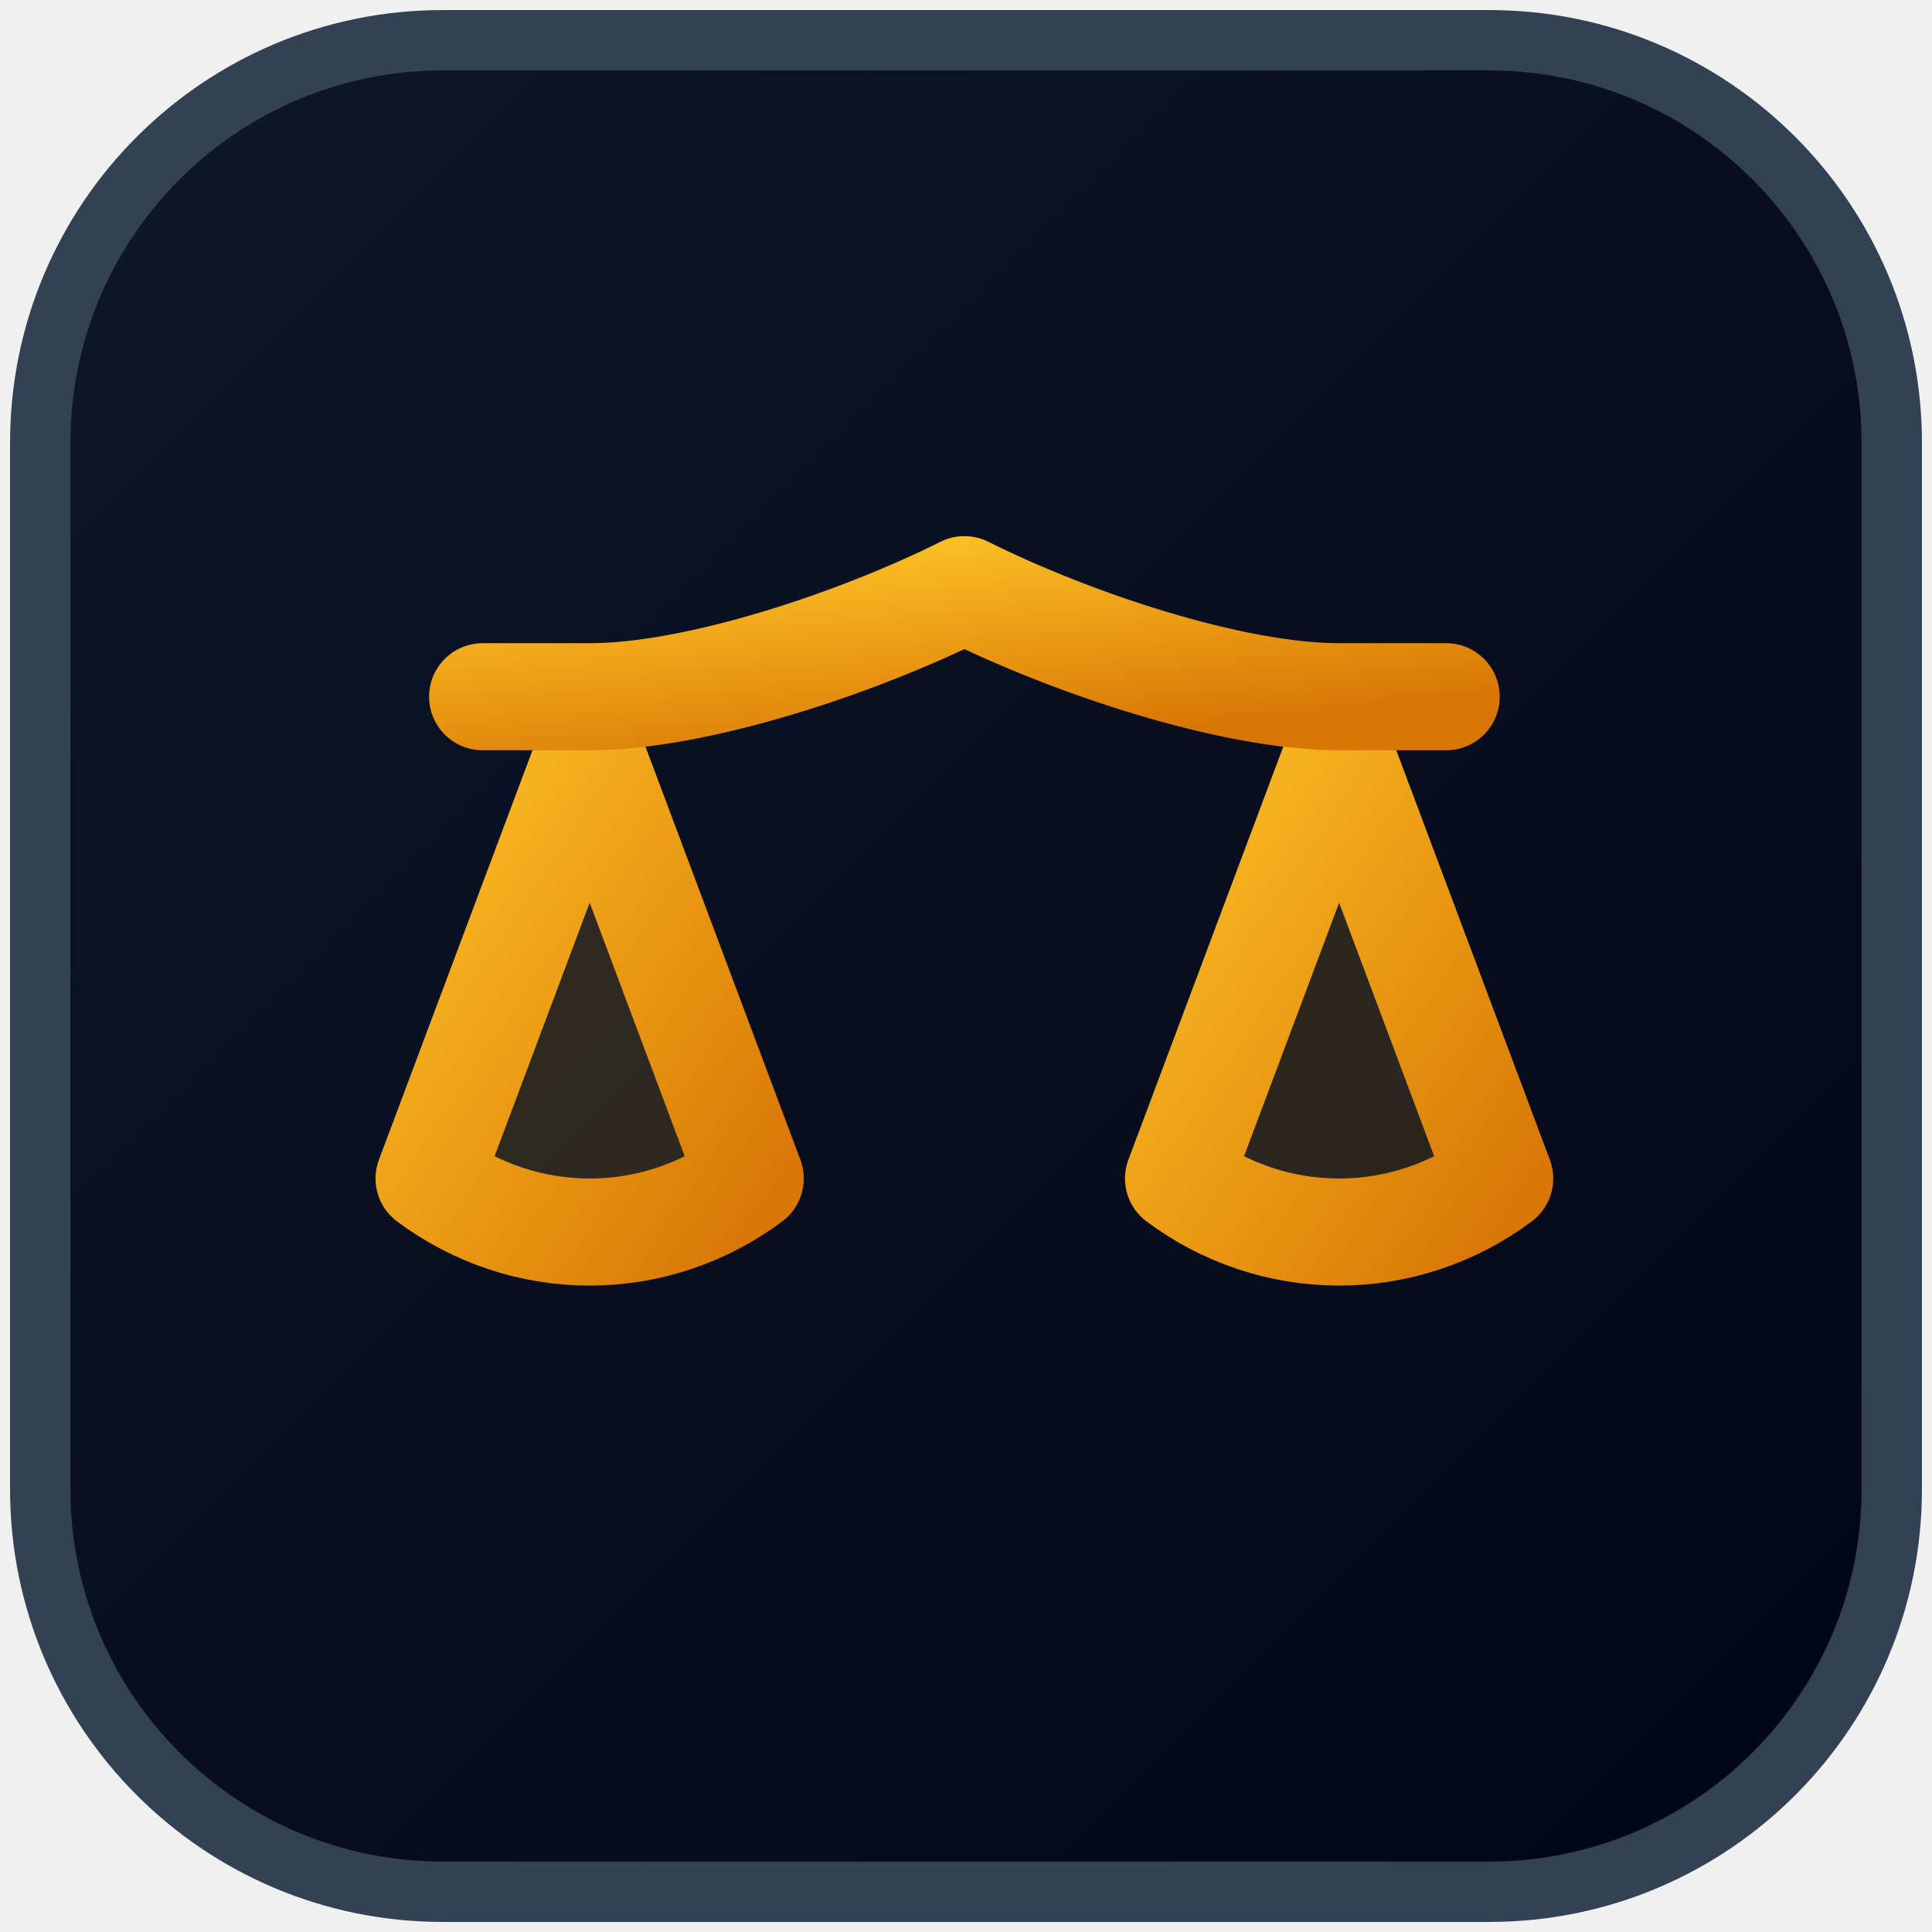
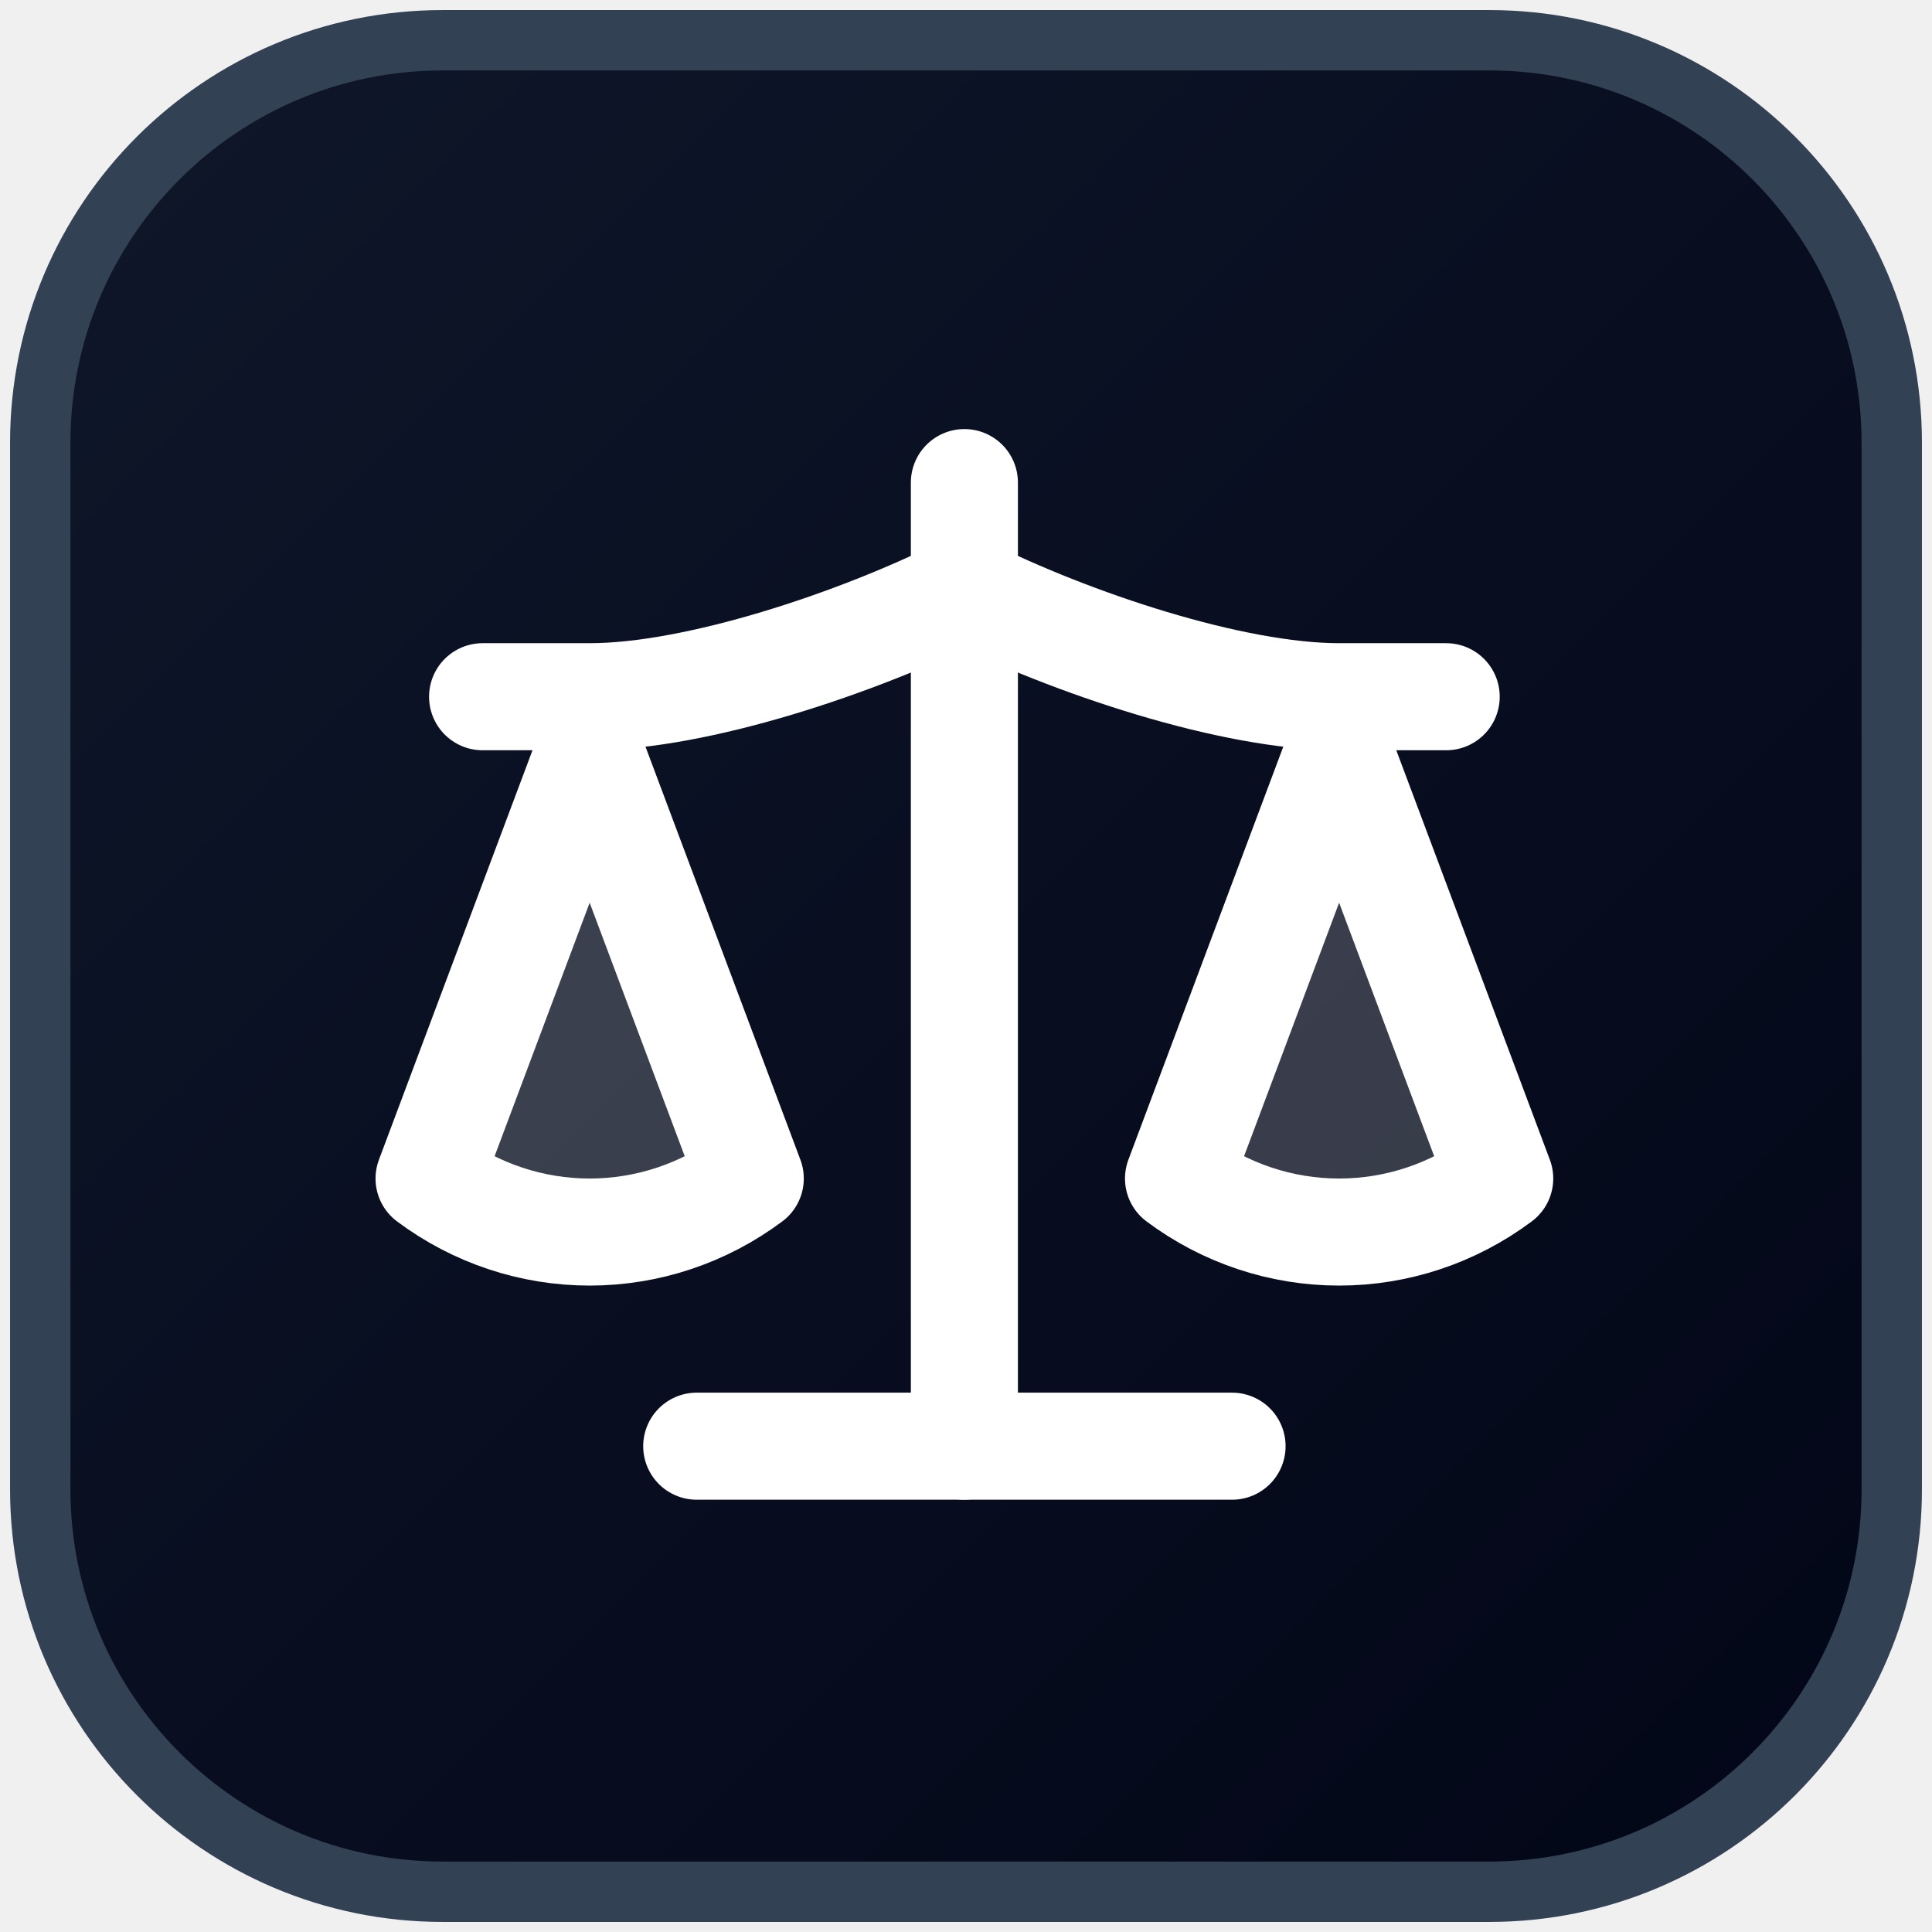
<svg xmlns="http://www.w3.org/2000/svg" viewBox="0 0 48 48" width="48" height="48">
  <defs>
    <linearGradient id="bgGrad" x1="0%" y1="0%" x2="100%" y2="100%">
      <stop offset="0%" stop-color="#0f172a" />
      <stop offset="100%" stop-color="#020617" />
    </linearGradient>
    <linearGradient id="goldGrad" x1="0%" y1="0%" x2="100%" y2="100%">
      <stop offset="0%" stop-color="#fbbf24" />
      <stop offset="100%" stop-color="#d97706" />
    </linearGradient>
  </defs>
  <rect x="1" y="1" width="46" height="46" rx="10" fill="url(#bgGrad)" stroke="#334155" stroke-width="1.5" />
-   <g transform="translate(8, 8) scale(1.33)" fill="none" stroke="url(#goldGrad)" stroke-width="2" stroke-linecap="round" stroke-linejoin="round">
-     <path d="m2 16 3-8 3 8c-.87.65-1.92 1-3 1s-2.13-.35-3-1Z" fill="#fbbf24" fill-opacity="0.15" />
-     <path d="m16 16 3-8 3 8c-.87.65-1.92 1-3 1s-2.13-.35-3-1Z" fill="#fbbf24" fill-opacity="0.15" />
+   <g transform="translate(8, 8) scale(1.33)" fill="none" stroke="#ffffff" stroke-width="2" stroke-linecap="round" stroke-linejoin="round">
+     <path d="m2 16 3-8 3 8c-.87.65-1.92 1-3 1s-2.13-.35-3-1Z" fill="#ffffff" fill-opacity="0.2" />
+     <path d="m16 16 3-8 3 8c-.87.65-1.92 1-3 1s-2.13-.35-3-1Z" fill="#ffffff" fill-opacity="0.2" />
    <path d="M7 21h10" />
    <path d="M12 3v18" />
    <path d="M3 7h2c2 0 5-1 7-2 2 1 5 2 7 2h2" />
  </g>
</svg>
